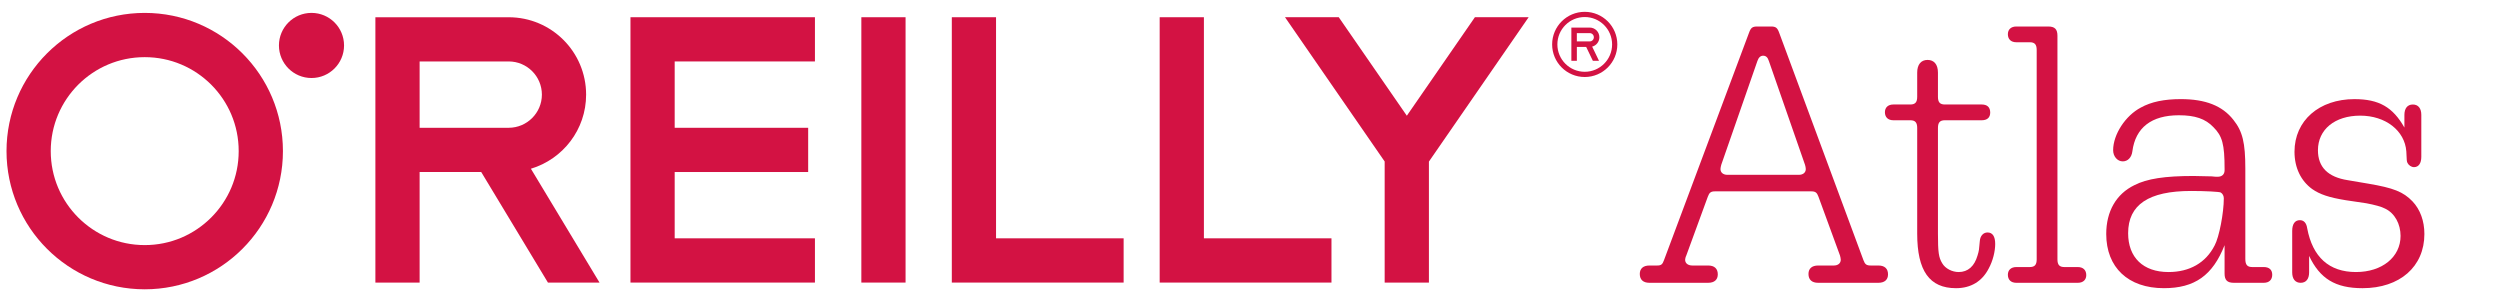
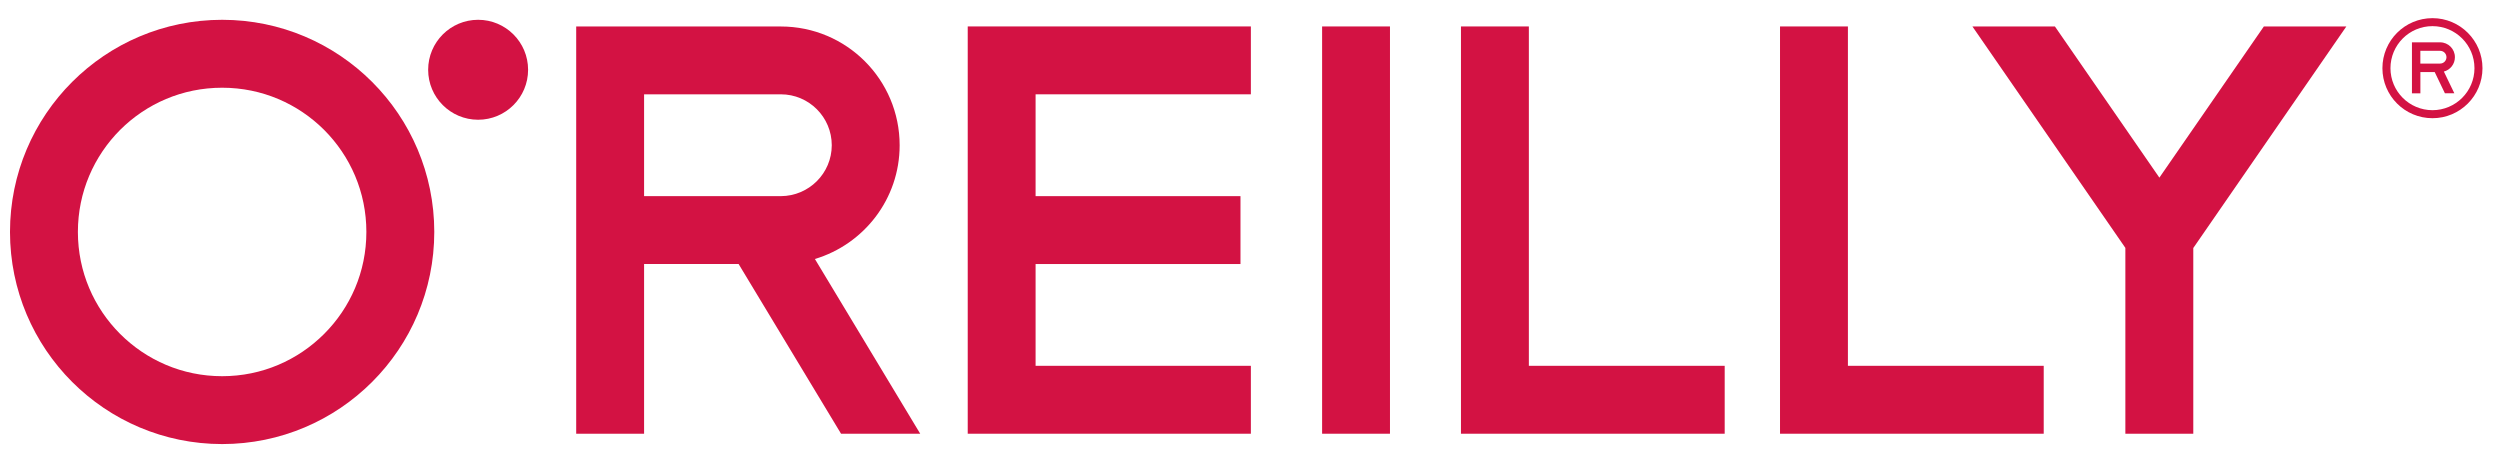
- <svg xmlns="http://www.w3.org/2000/svg" version="1.1" id="Layer_1" x="0px" y="0px" width="383.889px" height="45.425px" viewBox="0 0 383.889 45.425" enable-background="new 0 0 383.889 45.425" xml:space="preserve">
+ <svg xmlns="http://www.w3.org/2000/svg" version="1.1" id="Layer_1" x="0px" y="0px" width="250.102px" height="45.425px" viewBox="0 0 250.102 45.425" enable-background="new 0 0 250.102 45.425" xml:space="preserve">
  <g>
    <g>
      <g>
        <polygon fill="#D31243" points="125.138,9.435 125.138,2.645 96.812,2.645 96.812,43.39 125.138,43.39 125.138,36.596      103.601,36.596 103.601,26.414 124.099,26.414 124.099,19.623 103.601,19.623 103.601,9.435    " />
        <polygon fill="#D31243" points="146.156,43.39 146.156,2.646 152.948,2.646 152.948,36.596 172.539,36.596 172.539,43.39    " />
        <polygon fill="#D31243" points="178.074,43.39 178.074,2.646 184.866,2.646 184.866,36.596 204.455,36.596 204.455,43.39    " />
        <rect x="132.265" y="2.646" fill="#D31243" width="6.789" height="40.744" />
-         <path fill="#D31243" d="M12.017,12.995c-2.615,2.626-4.223,6.213-4.225,10.208c0.002,3.998,1.608,7.582,4.225,10.203     c2.624,2.617,6.211,4.229,10.208,4.229c3.993,0,7.579-1.61,10.202-4.229c2.618-2.621,4.225-6.205,4.225-10.203     c0-3.994-1.605-7.581-4.225-10.208c-2.623-2.613-6.209-4.218-10.202-4.219C18.228,8.777,14.64,10.382,12.017,12.995 M1,23.203     C1.003,11.481,10.5,1.984,22.225,1.981c11.721,0.003,21.217,9.5,21.221,21.222c-0.003,11.72-9.5,21.218-21.221,21.222     C10.5,44.421,1.003,34.923,1,23.203" />
-         <path fill="#D31243" d="M64.435,19.623V9.435h13.679c2.812,0.002,5.093,2.277,5.097,5.095c-0.004,2.807-2.283,5.084-5.097,5.092     L64.435,19.623L64.435,19.623z M81.523,25.91c4.9-1.473,8.478-6,8.478-11.377c0-6.567-5.318-11.883-11.887-11.884H57.643V43.39     h6.792V26.414h9.458L84.139,43.39h7.92L81.523,25.91z" />
+         <path fill="#D31243" d="M12.017,12.995c-2.615,2.626-4.223,6.213-4.225,10.208c0.002,3.998,1.608,7.582,4.225,10.203     c2.624,2.617,6.211,4.229,10.208,4.229c3.993,0,7.579-1.609,10.202-4.229c2.618-2.621,4.225-6.205,4.225-10.203     c0-3.994-1.605-7.581-4.225-10.208c-2.623-2.613-6.209-4.218-10.202-4.219C18.228,8.777,14.64,10.382,12.017,12.995 M1,23.203     C1.003,11.481,10.5,1.984,22.225,1.981c11.721,0.003,21.217,9.5,21.221,21.222c-0.003,11.72-9.5,21.218-21.221,21.222     C10.5,44.421,1.003,34.923,1,23.203" />
+         <path fill="#D31243" d="M64.435,19.623V9.435h13.679c2.812,0.002,5.093,2.277,5.097,5.095c-0.004,2.807-2.283,5.084-5.097,5.092     L64.435,19.623L64.435,19.623z M81.523,25.91c4.9-1.473,8.478-6,8.478-11.376c0-6.567-5.318-11.883-11.887-11.884H57.643V43.39     h6.792V26.414h9.458L84.139,43.39h7.92L81.523,25.91z" />
        <path fill="#D31243" d="M52.831,6.98c0,2.759-2.238,4.999-4.997,4.999c-2.765,0-5.001-2.24-5.001-4.999c0-2.76,2.237-5,5.001-5     C50.593,1.981,52.831,4.22,52.831,6.98" />
-         <polygon fill="#D31243" points="234.731,2.646 226.479,2.646 216.027,17.771 205.574,2.646 197.321,2.646 212.623,24.798      212.623,43.39 219.418,43.39 219.418,24.812    " />
+         <polygon fill="#D31243" points="234.731,2.646 226.479,2.646 216.026,17.771 205.574,2.646 197.321,2.646 212.623,24.798      212.623,43.39 219.418,43.39 219.418,24.812    " />
        <g>
-           <path fill="#D31243" d="M243.347,11.023c-2.323,0-4.203-1.883-4.203-4.201c0-2.323,1.88-4.207,4.203-4.207      c2.316,0,4.201,1.884,4.201,4.207C247.548,9.14,245.663,11.023,243.347,11.023 M243.347,1.816c-2.767,0-5.008,2.241-5.008,5.006      c0,2.762,2.241,5.003,5.008,5.003c2.759,0,5.002-2.241,5.002-5.003C248.349,4.058,246.106,1.816,243.347,1.816" />
-           <path fill="#D31243" d="M242.133,5.084h1.973c0.354,0,0.637,0.282,0.64,0.638c-0.003,0.353-0.283,0.638-0.64,0.638h-1.973V5.084      z M245.591,5.722c0-0.824-0.662-1.488-1.485-1.488h-2.814v5.1h0.844V7.208h1.432l1.022,2.125h0.943l-1.047-2.174      C245.124,6.994,245.591,6.413,245.591,5.722" />
+           <path fill="#D31243" d="M243.347,11.023c-2.322,0-4.203-1.883-4.203-4.201c0-2.323,1.881-4.207,4.203-4.207      c2.316,0,4.201,1.884,4.201,4.207C247.548,9.14,245.663,11.023,243.347,11.023 M243.347,1.816c-2.767,0-5.008,2.241-5.008,5.006      c0,2.762,2.241,5.003,5.008,5.003c2.76,0,5.002-2.241,5.002-5.003C248.349,4.058,246.106,1.816,243.347,1.816" />
+           <path fill="#D31243" d="M242.133,5.084h1.974c0.354,0,0.637,0.282,0.64,0.638c-0.003,0.353-0.283,0.638-0.64,0.638h-1.974V5.084      z M245.591,5.722c0-0.824-0.662-1.488-1.484-1.488h-2.814v5.1h0.844V7.208h1.432l1.022,2.125h0.943l-1.048-2.174      C245.124,6.994,245.591,6.413,245.591,5.722" />
        </g>
      </g>
    </g>
-     <g enable-background="new    ">
-       <path fill="#D31243" d="M286.14,39.945c0.236,0.648,0.473,0.826,1.121,0.826h1.18c0.945,0,1.476,0.471,1.476,1.357    c0,0.826-0.53,1.297-1.476,1.297h-9.264c-0.943,0-1.475-0.471-1.475-1.357c0-0.826,0.531-1.297,1.475-1.297h2.42    c0.648,0,1.062-0.355,1.062-0.885c0-0.178-0.059-0.414-0.118-0.65l-3.305-9.027c-0.235-0.648-0.471-0.826-1.121-0.826h-14.751    c-0.649,0-0.885,0.178-1.121,0.826l-3.304,9.027c-0.119,0.236-0.178,0.531-0.178,0.65c0,0.529,0.414,0.885,1.121,0.885h2.42    c0.943,0,1.475,0.471,1.475,1.357c0,0.826-0.531,1.297-1.475,1.297h-9.028c-0.944,0-1.476-0.471-1.476-1.357    c0-0.826,0.531-1.297,1.476-1.297h1.181c0.648,0,0.826-0.178,1.062-0.826l13.04-34.873c0.295-0.826,0.531-1.003,1.299-1.003h2.064    c0.768,0,1.004,0.177,1.299,1.003L286.14,39.945z M276.227,26.845c0.649,0,1.062-0.354,1.062-0.885c0-0.236-0.06-0.414-0.118-0.65    l-5.547-15.93c-0.177-0.591-0.472-0.826-0.885-0.826s-0.708,0.295-0.885,0.826l-5.547,15.93c-0.059,0.236-0.118,0.473-0.118,0.65    c0,0.531,0.413,0.885,1.062,0.885H276.227z" />
-       <path fill="#D31243" d="M297.583,35.873c0,2.893,0.117,3.658,0.648,4.543c0.473,0.826,1.534,1.357,2.537,1.357    c1.416,0,2.42-0.885,2.892-2.537c0.236-0.766,0.236-0.885,0.354-2.242c0.059-0.766,0.531-1.297,1.18-1.297    c0.768,0,1.18,0.59,1.18,1.77c0,1.121-0.354,2.596-1.002,3.775c-1.004,1.947-2.715,3.01-5.016,3.01    c-4.072,0-5.96-2.654-5.96-8.379V19.646c0-0.826-0.295-1.18-1.062-1.18h-2.598c-0.825,0-1.297-0.473-1.297-1.239    c0-0.708,0.472-1.181,1.297-1.181h2.598c0.767,0,1.062-0.354,1.062-1.18v-3.718c0-1.239,0.59-1.947,1.593-1.947    c1.004,0,1.594,0.708,1.594,1.947v3.718c0,0.826,0.295,1.18,1.062,1.18h5.665c0.826,0,1.298,0.413,1.298,1.239    c0,0.768-0.472,1.181-1.298,1.181h-5.665c-0.767,0-1.062,0.354-1.062,1.18V35.873z" />
-       <path fill="#D31243" d="M315.932,39.826c0,0.826,0.295,1.182,1.062,1.182h2.065c0.826,0,1.298,0.471,1.298,1.238    c0,0.709-0.472,1.18-1.298,1.18h-9.44c-0.826,0-1.299-0.471-1.299-1.238c0-0.709,0.473-1.18,1.299-1.18h2.064    c0.768,0,1.062-0.355,1.062-1.182V7.668c0-0.826-0.295-1.18-1.062-1.18h-2.064c-0.826,0-1.299-0.472-1.299-1.239    c0-0.708,0.473-1.18,1.299-1.18h4.896c1.004,0,1.417,0.413,1.417,1.416V39.826z" />
-       <path fill="#D31243" d="M341.598,37.644c-1.829,4.66-4.603,6.607-9.323,6.607c-5.487,0-8.851-3.186-8.851-8.32    c0-3.48,1.534-6.135,4.308-7.492c1.947-1.004,4.721-1.416,9.086-1.416l2.773,0.059c0.414,0.059,0.826,0.059,0.945,0.059    c0.648,0,1.062-0.354,1.062-1.004V25.96c0-3.835-0.354-5.075-1.712-6.432c-1.238-1.298-2.832-1.829-5.311-1.829    c-4.189,0-6.667,1.889-7.139,5.546c-0.118,0.943-0.709,1.535-1.476,1.535c-0.826,0-1.476-0.768-1.476-1.712    c0-2.419,1.889-5.311,4.249-6.549c1.593-0.886,3.599-1.299,6.137-1.299c3.776,0,6.372,1.004,8.083,3.187    c1.416,1.771,1.83,3.54,1.83,7.495v13.865c0,0.885,0.295,1.24,1.062,1.24h1.77c0.826,0,1.298,0.412,1.298,1.18    s-0.472,1.238-1.298,1.238h-4.603c-1.003,0-1.416-0.412-1.416-1.416V37.644z M326.787,35.814c0,3.717,2.302,5.959,6.196,5.959    c3.244,0,5.723-1.416,7.08-4.07c0.708-1.299,1.416-5.016,1.416-7.258c0-0.354-0.177-0.709-0.473-0.885    c-0.176-0.119-2.418-0.236-4.543-0.236C329.915,29.324,326.787,31.447,326.787,35.814z" />
-       <path fill="#D31243" d="M369.21,17.641c0-1.004,0.472-1.594,1.297-1.594c0.826,0,1.299,0.59,1.299,1.594v6.431    c0,1.004-0.413,1.594-1.121,1.594c-0.413,0-0.826-0.295-1.003-0.65c-0.118-0.295-0.118-0.295-0.177-1.77    c-0.236-3.186-3.188-5.488-7.081-5.488c-3.895,0-6.491,2.125-6.491,5.311c0,2.597,1.535,4.13,4.604,4.603l3.127,0.531    c3.835,0.648,5.369,1.238,6.785,2.715c1.18,1.238,1.83,3.008,1.83,5.014c0,5.016-3.777,8.32-9.5,8.32    c-4.189,0-6.551-1.475-8.202-4.957v2.539c0,1.002-0.472,1.592-1.298,1.592s-1.299-0.59-1.299-1.592V35.46    c0-1.062,0.413-1.652,1.18-1.652c0.591,0,1.004,0.412,1.121,1.238c0.826,4.426,3.363,6.727,7.494,6.727    c4.013,0,6.845-2.301,6.845-5.545c0-1.83-0.885-3.482-2.36-4.189c-0.531-0.297-1.652-0.592-2.891-0.826l-3.187-0.473    c-2.538-0.414-3.954-0.885-5.134-1.711c-1.711-1.24-2.715-3.246-2.715-5.725c0-4.779,3.777-8.083,9.205-8.083    c3.777,0,5.9,1.239,7.672,4.367V17.641z" />
-     </g>
  </g>
</svg>
